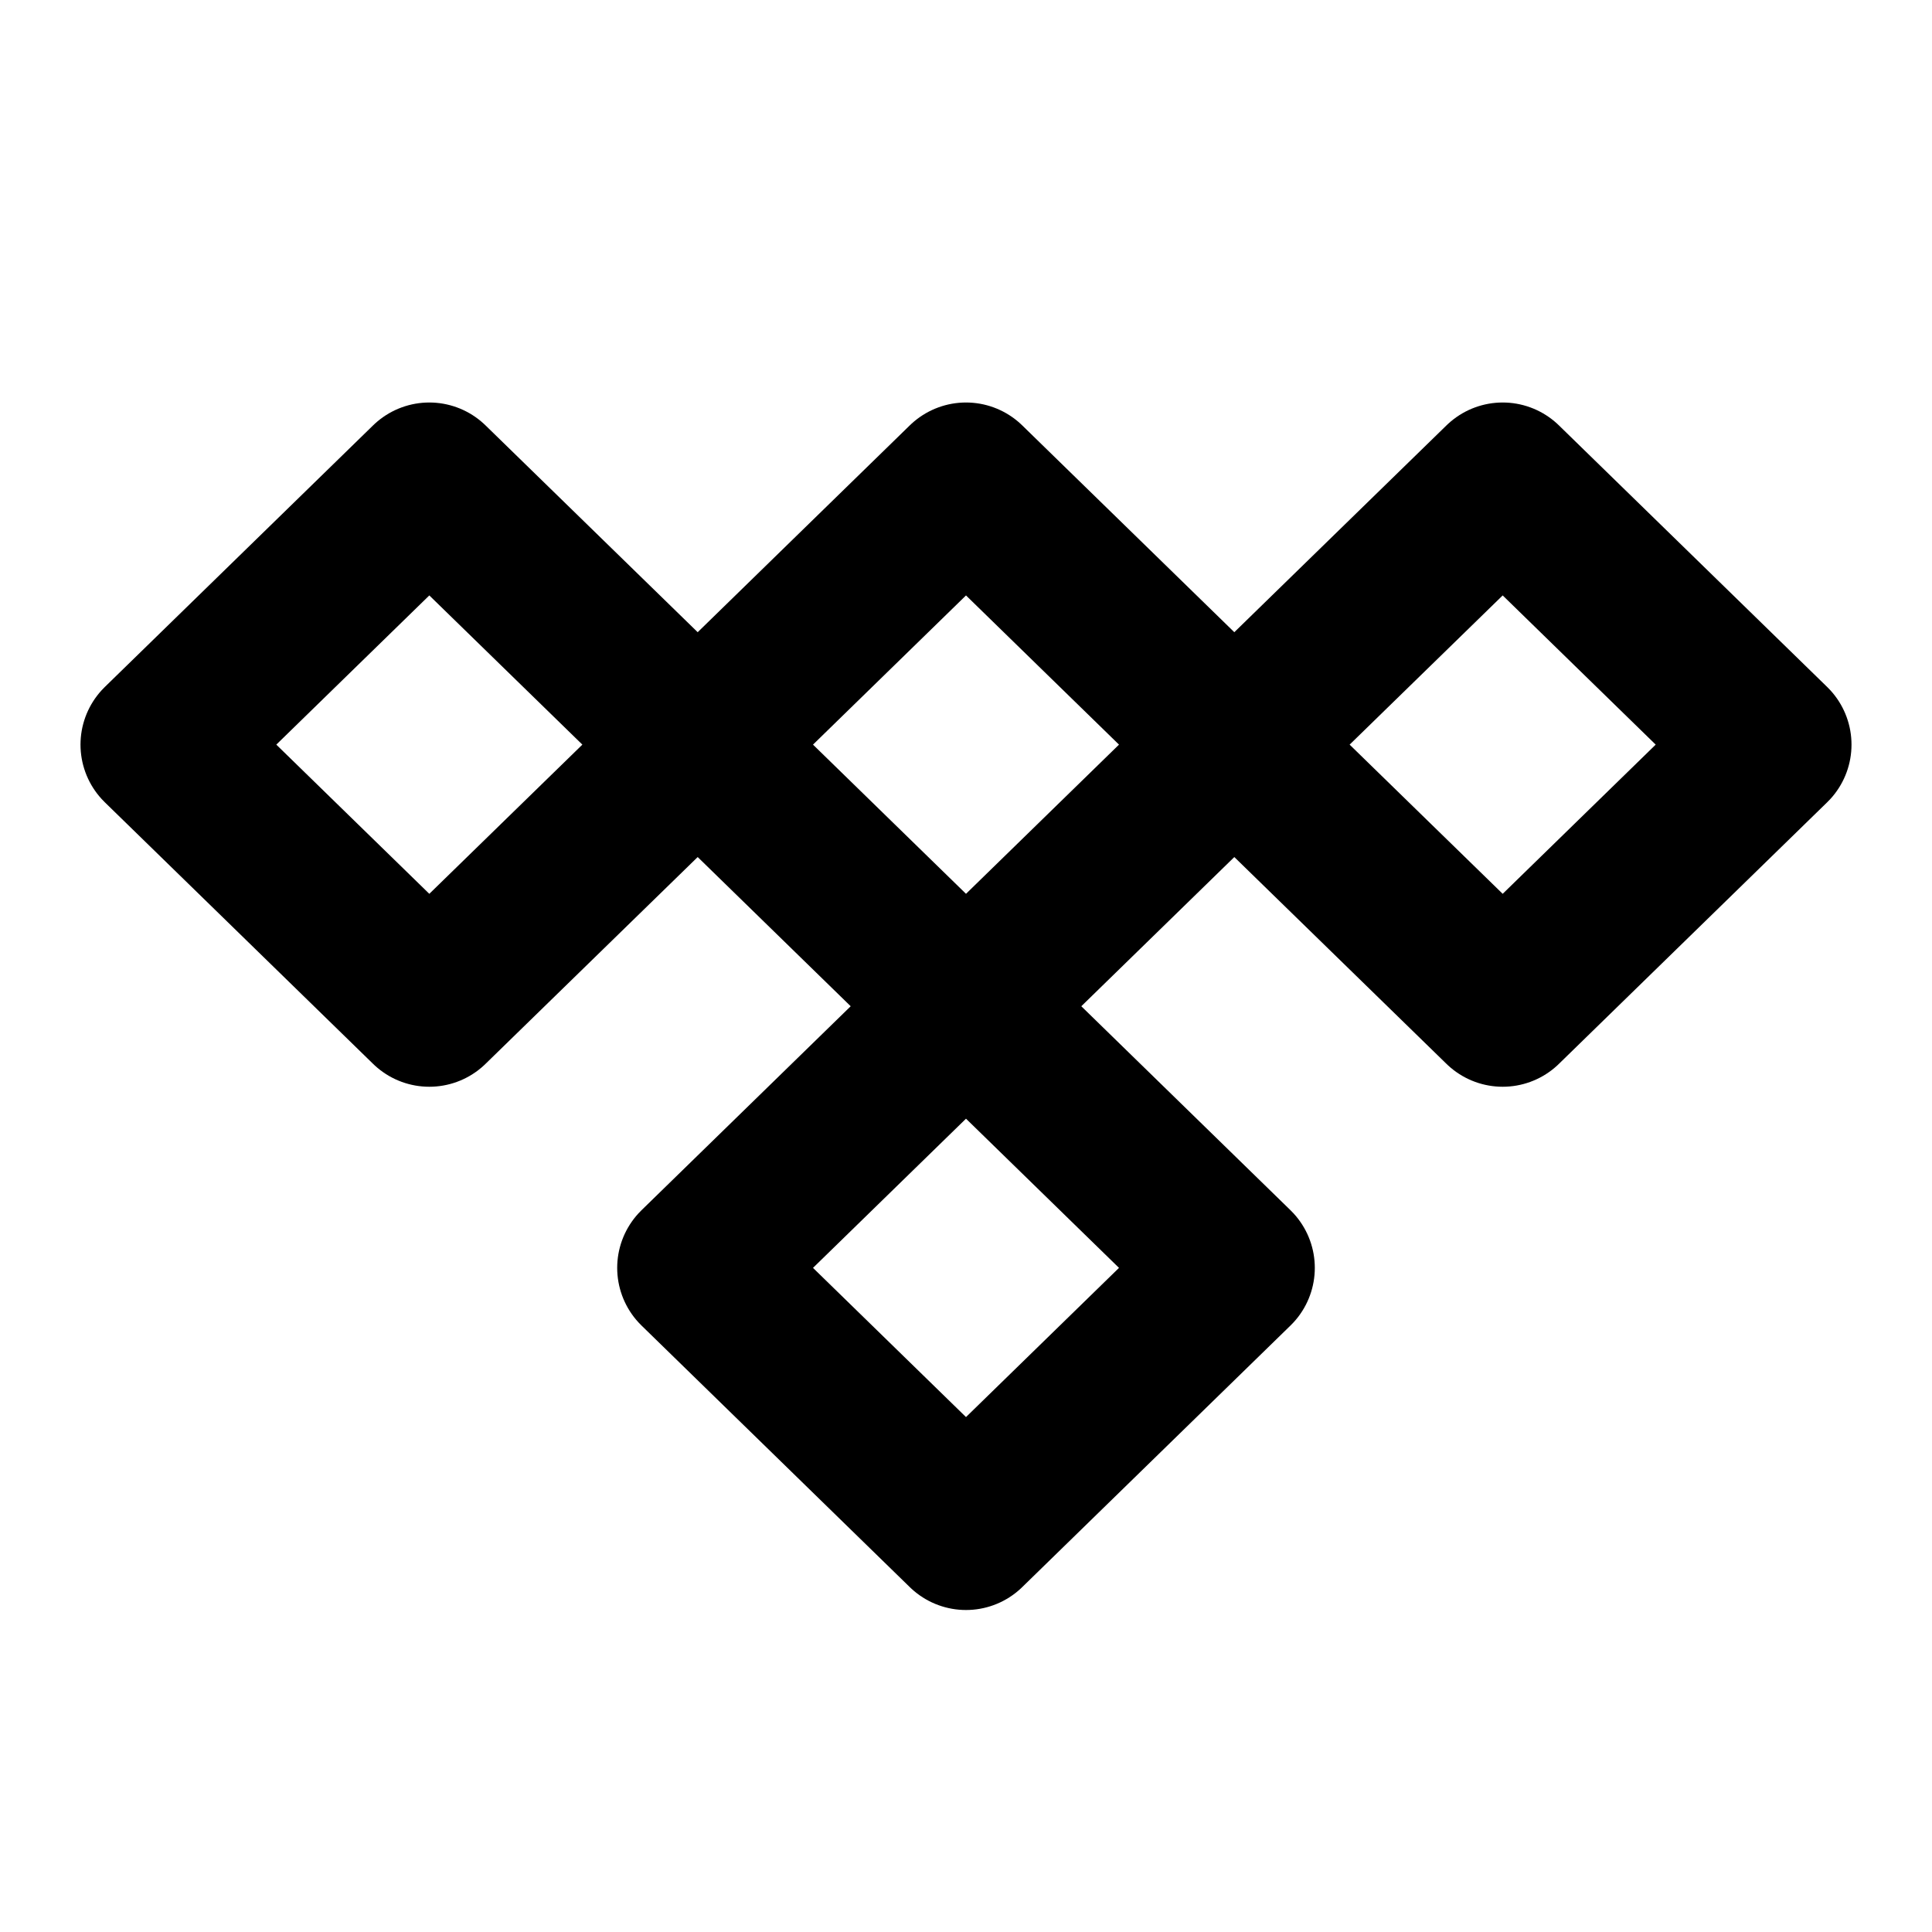
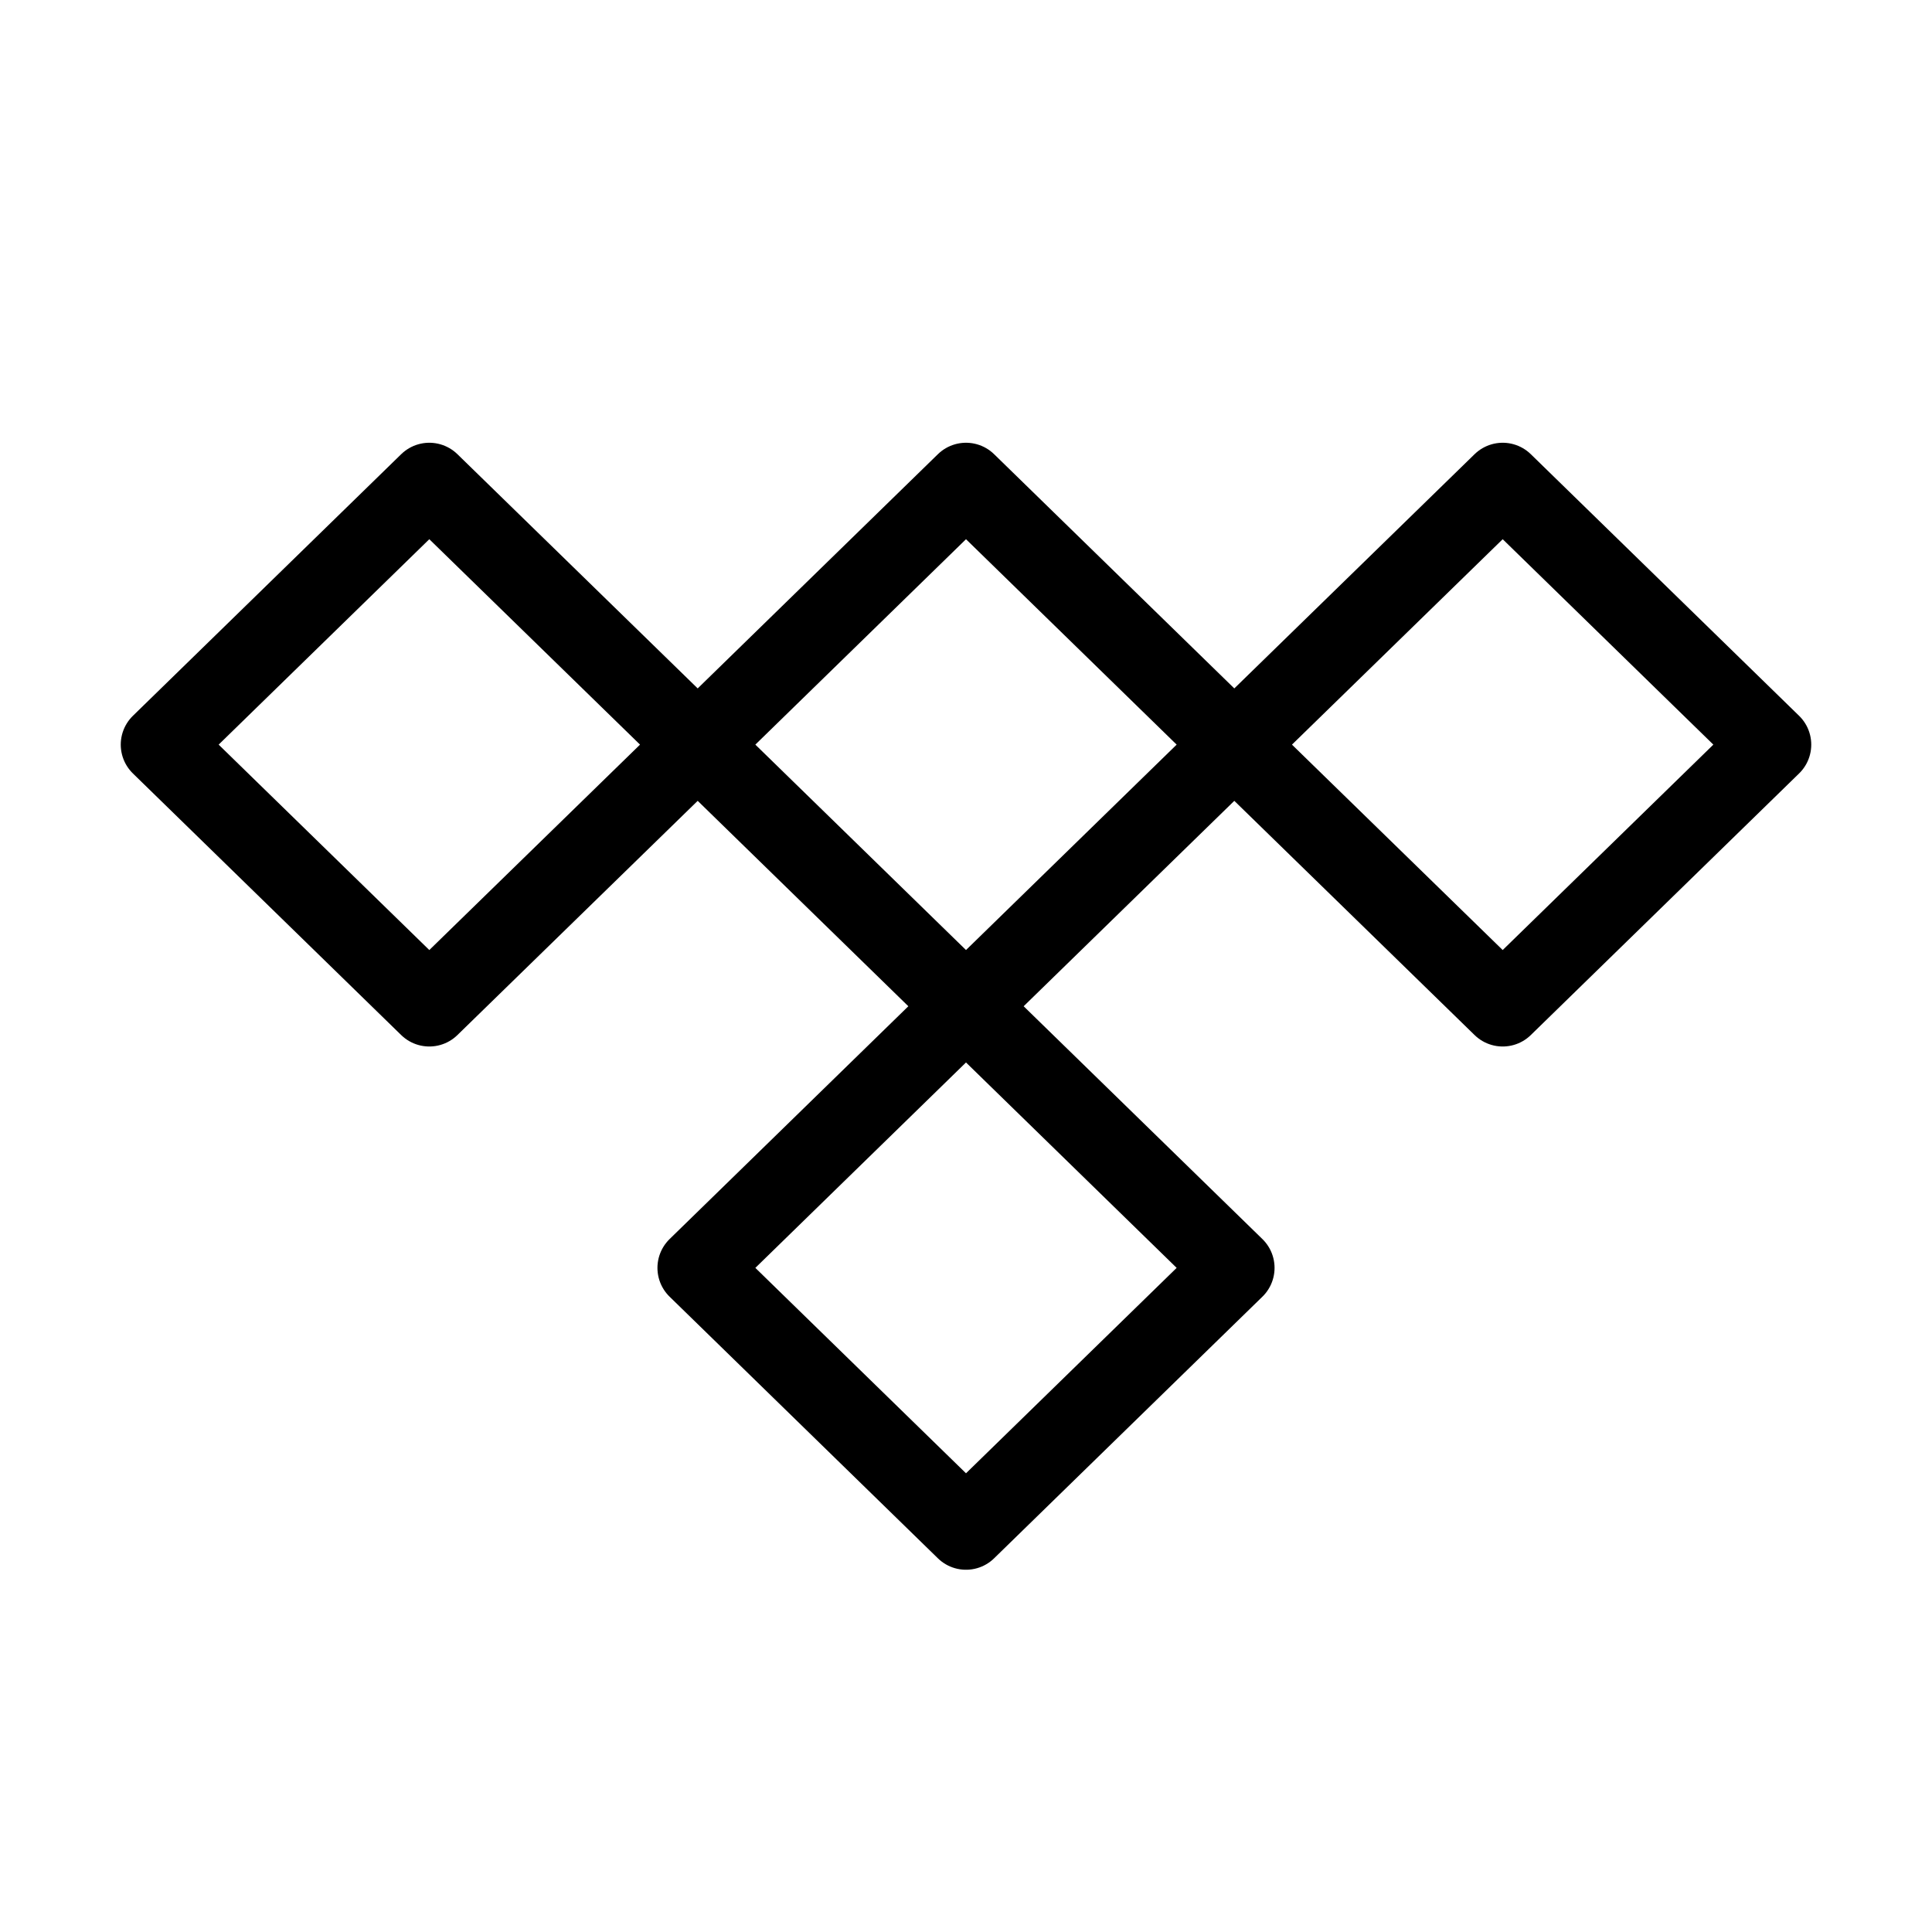
- <svg xmlns="http://www.w3.org/2000/svg" class="icon icon-tabler icon-tabler-brand-tidal" width="24" height="24" viewBox="0 0 24 24" stroke-width="2" stroke="currentColor" fill="none" stroke-linecap="round" stroke-linejoin="round">
+ <svg xmlns="http://www.w3.org/2000/svg" class="icon icon-tabler icon-tabler-brand-tidal" width="24" height="24" viewBox="0 0 24 24" stroke-width="1" stroke="currentColor" fill="none" stroke-linecap="round" stroke-linejoin="round">
  <path stroke="none" d="M0 0h24v24H0z" fill="none" />
  <path d="M5.333 6l3.334 3.25l3.333 -3.25l3.333 3.25l3.334 -3.25l3.333 3.25l-3.333 3.25l-3.334 -3.25l-3.333 3.25l3.333 3.25l-3.333 3.25l-3.333 -3.25l3.333 -3.25l-3.333 -3.25l-3.334 3.25l-3.333 -3.25z" />
</svg>
